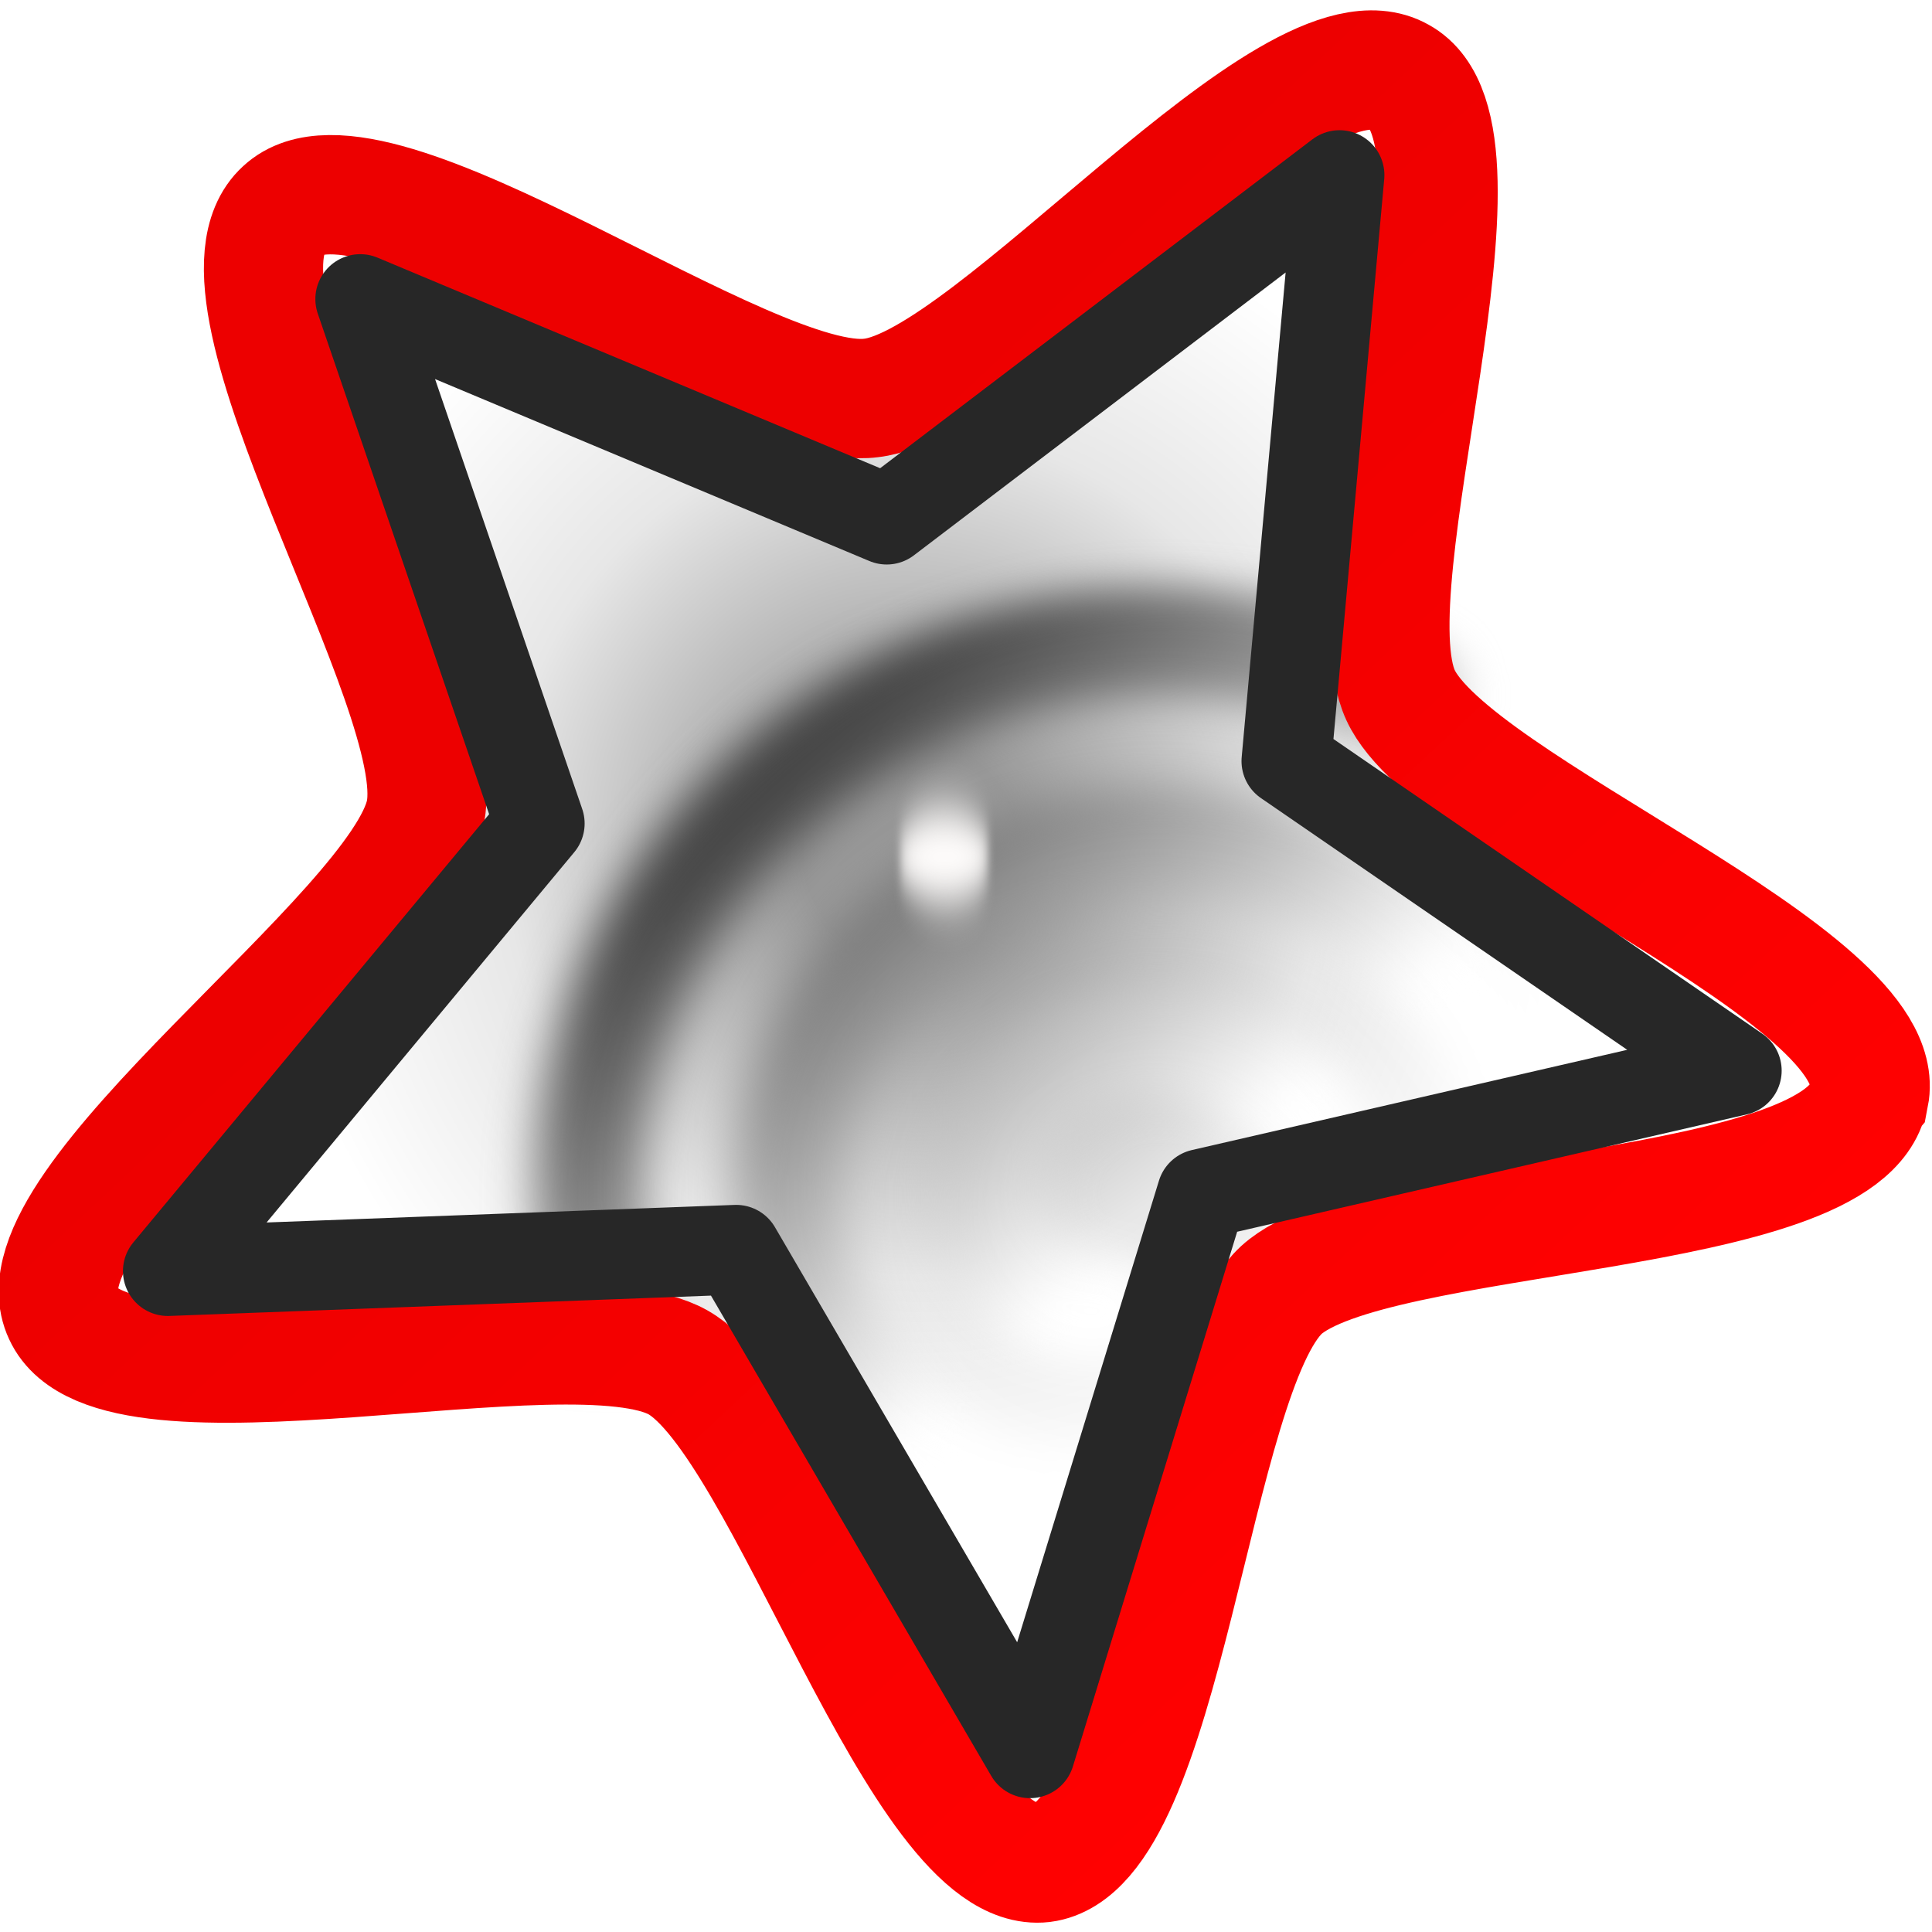
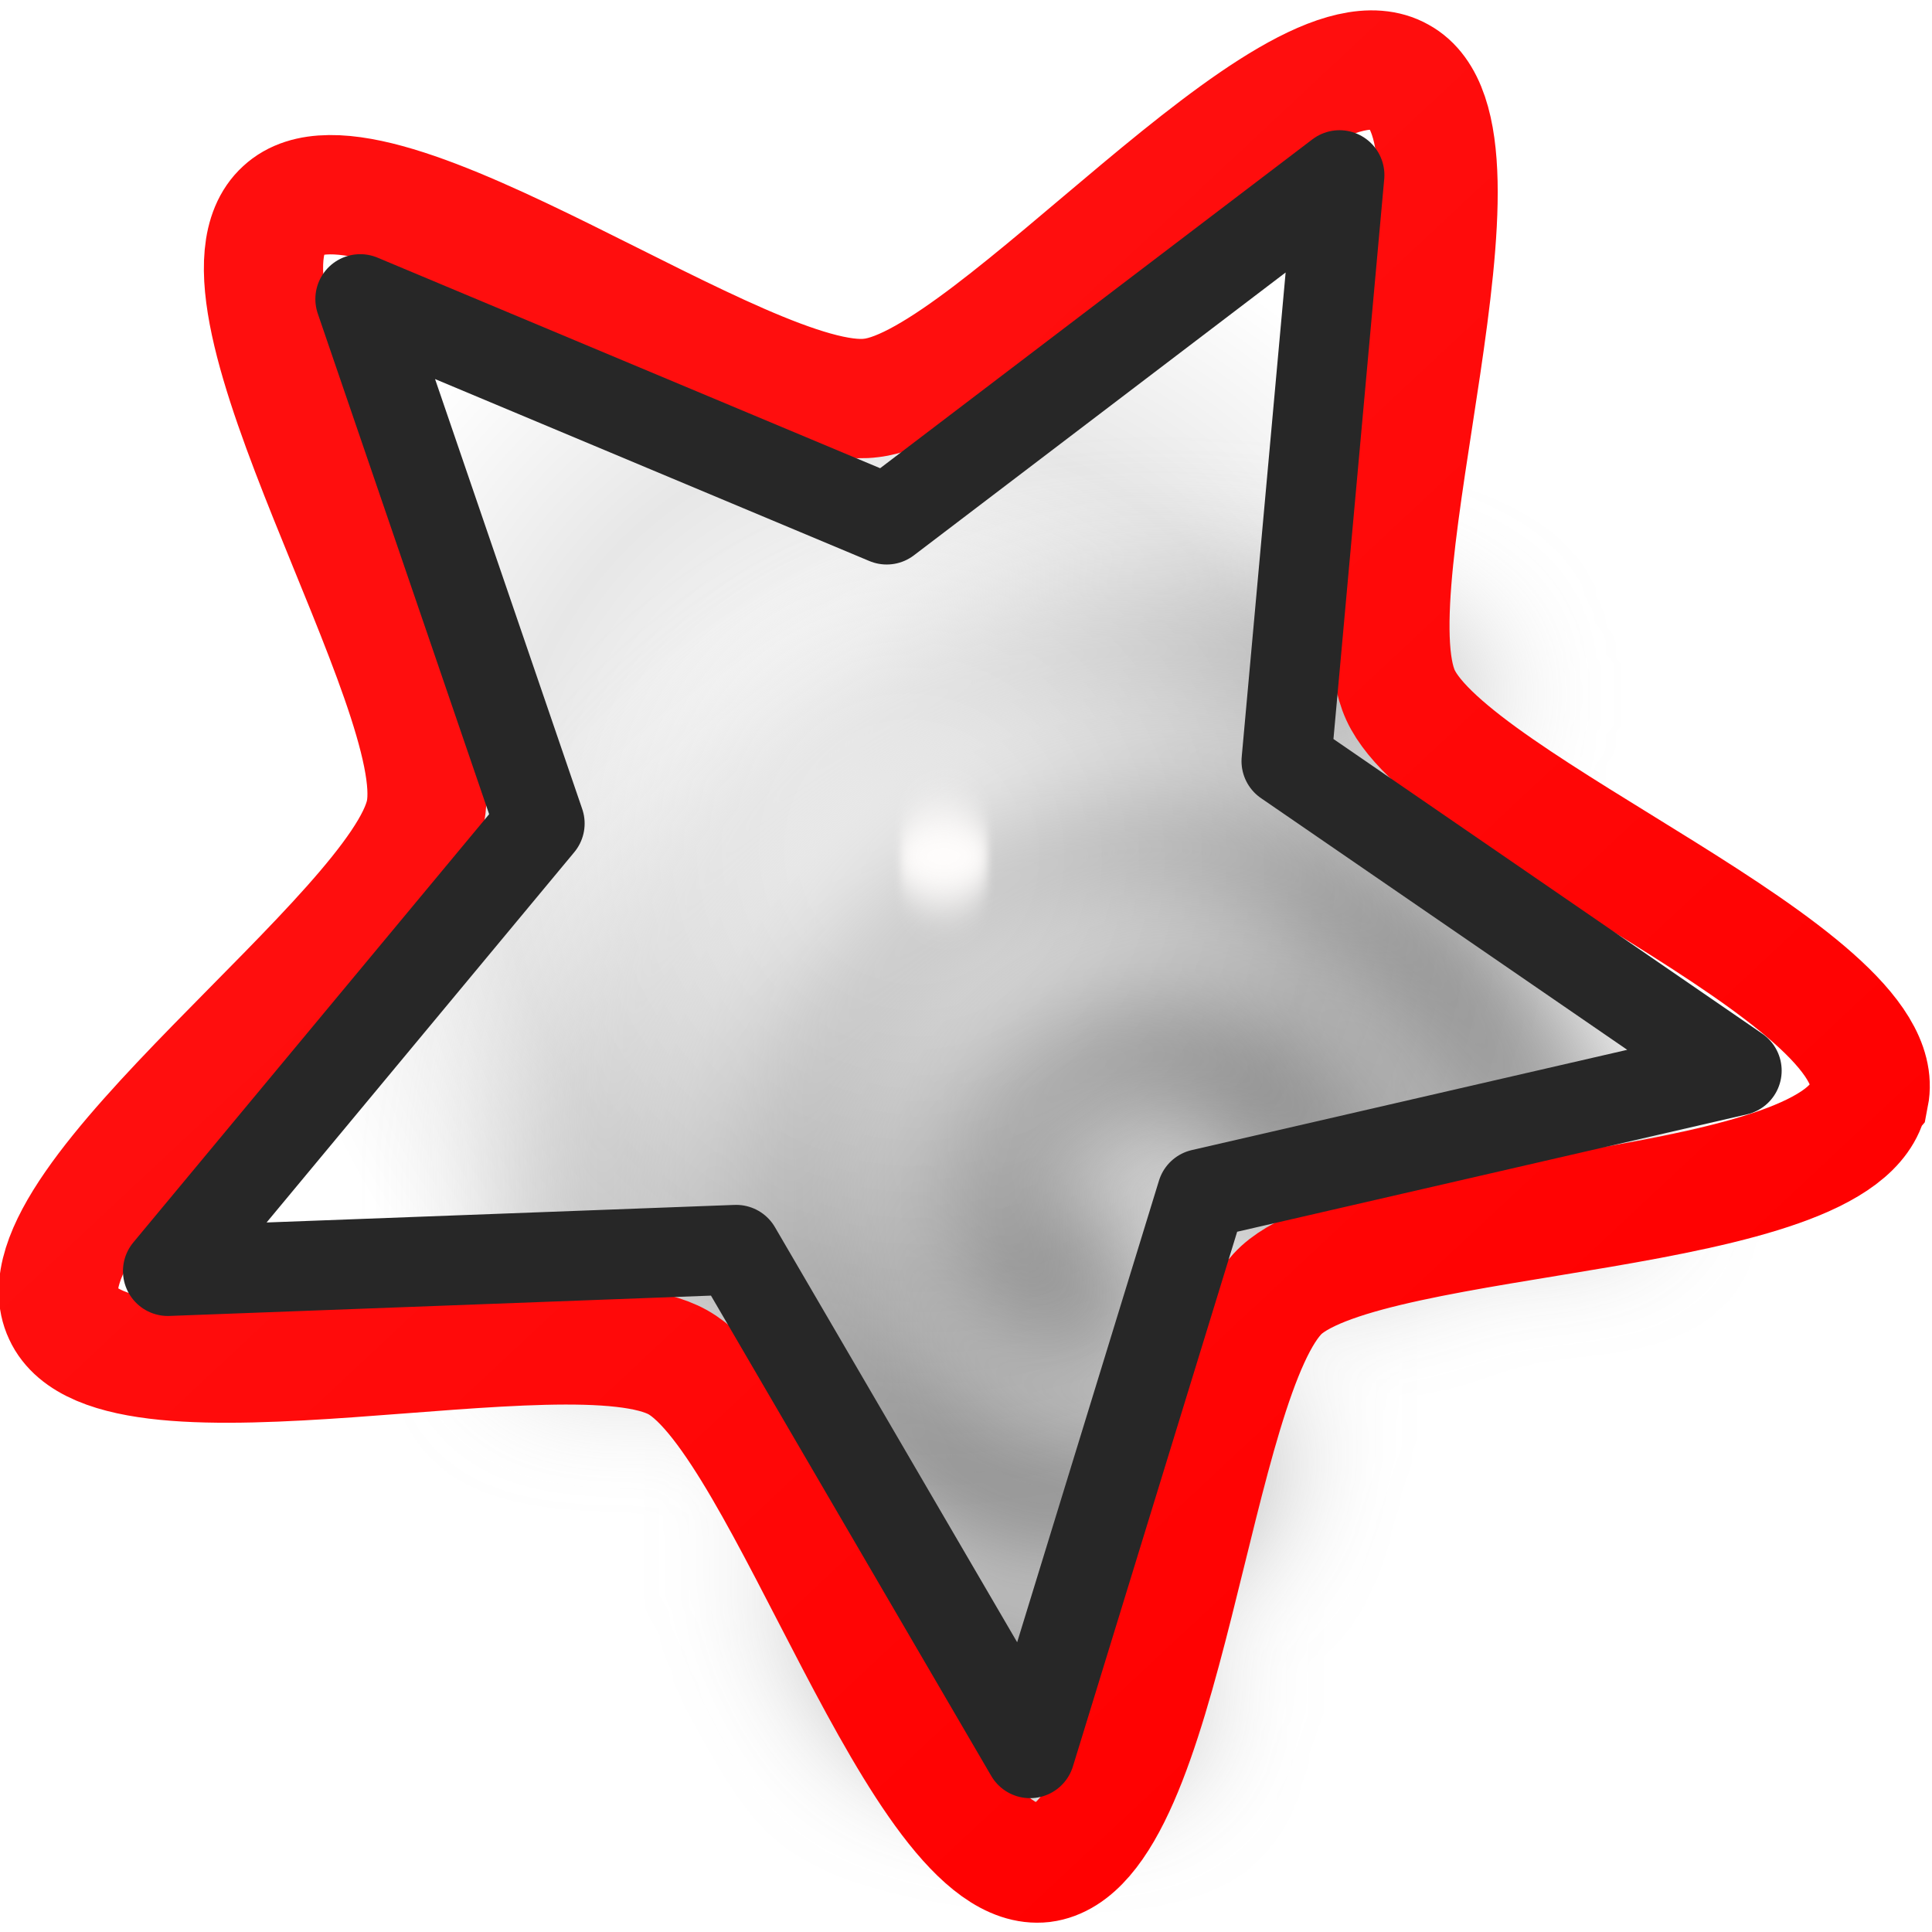
<svg xmlns="http://www.w3.org/2000/svg" xmlns:xlink="http://www.w3.org/1999/xlink" viewBox="0 0 48 48">
  <defs>
    <linearGradient id="b">
-       <stop offset="0" stop-color="#fff" />
-       <stop offset="1" stop-color="#454545" />
+       <stop offset="0" stop-color="#5f5f5f" />
+       <stop offset="1" stop-color="#dedede" />
    </linearGradient>
    <linearGradient id="a">
-       <stop offset=".255" stop-color="#ed0000" />
+       <stop offset=".255" stop-color="#ff0e0e" />
      <stop offset="1" stop-color="#ff0101" />
    </linearGradient>
    <linearGradient id="c">
-       <stop offset=".116" stop-color="#989898" />
+       <stop offset=".116" stop-color="#fff" />
      <stop offset=".436" stop-color="#e7e7e7" />
      <stop offset=".687" stop-color="#fff" />
    </linearGradient>
    <linearGradient xlink:href="#a" id="g" x1="1.792" x2="13.537" y1="7.777" y2="9.102" gradientUnits="userSpaceOnUse" />
    <linearGradient xlink:href="#b" id="e" x1="-30.491" x2="-24.766" y1="-.025" y2="7.276" gradientUnits="userSpaceOnUse" />
    <filter id="h" width="1.832" height="1.832" x="-.416" y="-.416" color-interpolation-filters="sRGB">
      <feGaussianBlur stdDeviation=".13" />
    </filter>
-     <filter id="f" width="1.1" height="1.091" x="-.05" y="-.046" color-interpolation-filters="sRGB">
-       <feGaussianBlur stdDeviation=".359" />
+     <filter id="f" width="1.309" height="1.282" x="-.154" y="-.141" color-interpolation-filters="sRGB">
+       <feGaussianBlur stdDeviation="1.111" />
    </filter>
    <radialGradient xlink:href="#c" id="d" cx="7.18" cy="8.2" r="6.59" fx="7.18" fy="8.2" gradientTransform="matrix(.9 .5558 -.5314 .8606 5.08 -2.85)" gradientUnits="userSpaceOnUse" />
  </defs>
  <path fill="url(#d)" fill-rule="evenodd" d="M13.51 5.1c.44.77-2.18 2.89-2.29 3.76-.1.88 1.95 3.55 1.36 4.2-.6.64-3.43-1.19-4.3-1.02-.86.17-2.76 2.95-3.56 2.58-.8-.36.07-3.62-.36-4.39C3.93 9.46.69 8.51.8 7.63c.1-.87 3.47-1.05 4.06-1.7.6-.64.51-4.01 1.38-4.18.86-.18 2.07 2.97 2.87 3.34.8.37 3.97-.76 4.4 0z" enable-background="accumulate" overflow="visible" style="marker:none" transform="matrix(2.647 2.2616 -2.267 2.6553 22.22 -16.85)" />
  <path fill="url(#e)" fill-rule="evenodd" d="M-30.844 9.714c4.98.362 9.761-3.049 10.625-8.13a9.253 9.253 0 0 0-.128-3.705l-1.858-.147a7.524 7.524 0 0 1 .262 3.56c-.753 4.428-5.21 7.344-9.596 6.576a8.72 8.72 0 0 1-2.592-.896.875.875 0 0 0-1.184.36.875.875 0 0 0 .36 1.184c.973.519 2.025.883 3.113 1.074.332.058.666.1.998.124zm.435-3.222c3.359.153 6.563-2.196 7.028-5.673.423-3.16-1.73-6.335-5.016-6.72a5.272 5.272 0 0 0-2.09.183l-1.187 2.758A3.549 3.549 0 0 1-28.6-4.163c2.254.264 3.783 2.518 3.485 4.749-.36 2.69-3.052 4.5-5.713 4.11-2.735-.4-4.675-2.849-4.795-5.526l-1.736.257c.23 3.41 2.72 6.48 6.276 7 .225.033.45.055.674.065zm.137-3.225C-28.413 3.373-26.53 2-26.54-.038a2.845 2.845 0 0 0-.747-1.913c-.478-.524-1.238-.889-2.062-.779a.875.875 0 0 0-.75.981.875.875 0 0 0 .982.753c.218-.029.367.04.537.225.17.186.29.494.291.742.005.916-.947 1.604-1.883 1.55-1.37-.078-2.34-1.459-2.212-2.827l-1.762.26c.008 2.145 1.578 4.182 3.874 4.313zm6.592-8.185-1.752-3.478a8.67 8.67 0 0 0-2.191-.665 8.374 8.374 0 0 0-1.383-.108l-.772 1.798a6.638 6.638 0 0 1 1.871.037c1.708.28 3.168 1.175 4.227 2.416z" color="#000" filter="url(#f)" style="-inkscape-stroke:none" transform="rotate(176.25 -9.294 16.038) scale(1.5403)" />
  <path fill="none" stroke="url(#g)" stroke-width=".85" d="M13.51 5.1c.44.77-2.18 2.89-2.29 3.76-.1.88 1.95 3.55 1.36 4.2-.6.64-3.43-1.19-4.3-1.02-.86.17-2.76 2.95-3.56 2.58-.8-.36.07-3.62-.36-4.39C3.93 9.46.69 8.51.8 7.63c.1-.87 3.47-1.05 4.06-1.7.6-.64.51-4.01 1.38-4.18.86-.18 2.07 2.97 2.87 3.34.8.37 3.97-.76 4.4 0z" enable-background="accumulate" overflow="visible" style="marker:none" transform="matrix(2.647 2.2616 -2.267 2.6553 22.22 -16.85)" />
  <path fill="none" stroke="#272727" stroke-linejoin="round" stroke-width="2.23" d="m43.15 26.6-13.29 3.06-4.27 13.9-7.3-12.51-14.12.53 9.24-11.12L8.95 7.43l13.08 5.48 11.25-8.56-1.32 14.56Z" enable-background="accumulate" overflow="visible" style="marker:none" />
  <path fill="#fffdfc" fill-rule="evenodd" d="M8.5 7.99a.37.37 0 0 1-.38.37.37.37 0 0 1-.37-.37.37.37 0 0 1 .37-.38.37.37 0 0 1 .37.37" filter="url(#h)" transform="rotate(36.96 28.44 21) scale(3.0331)" />
</svg>
